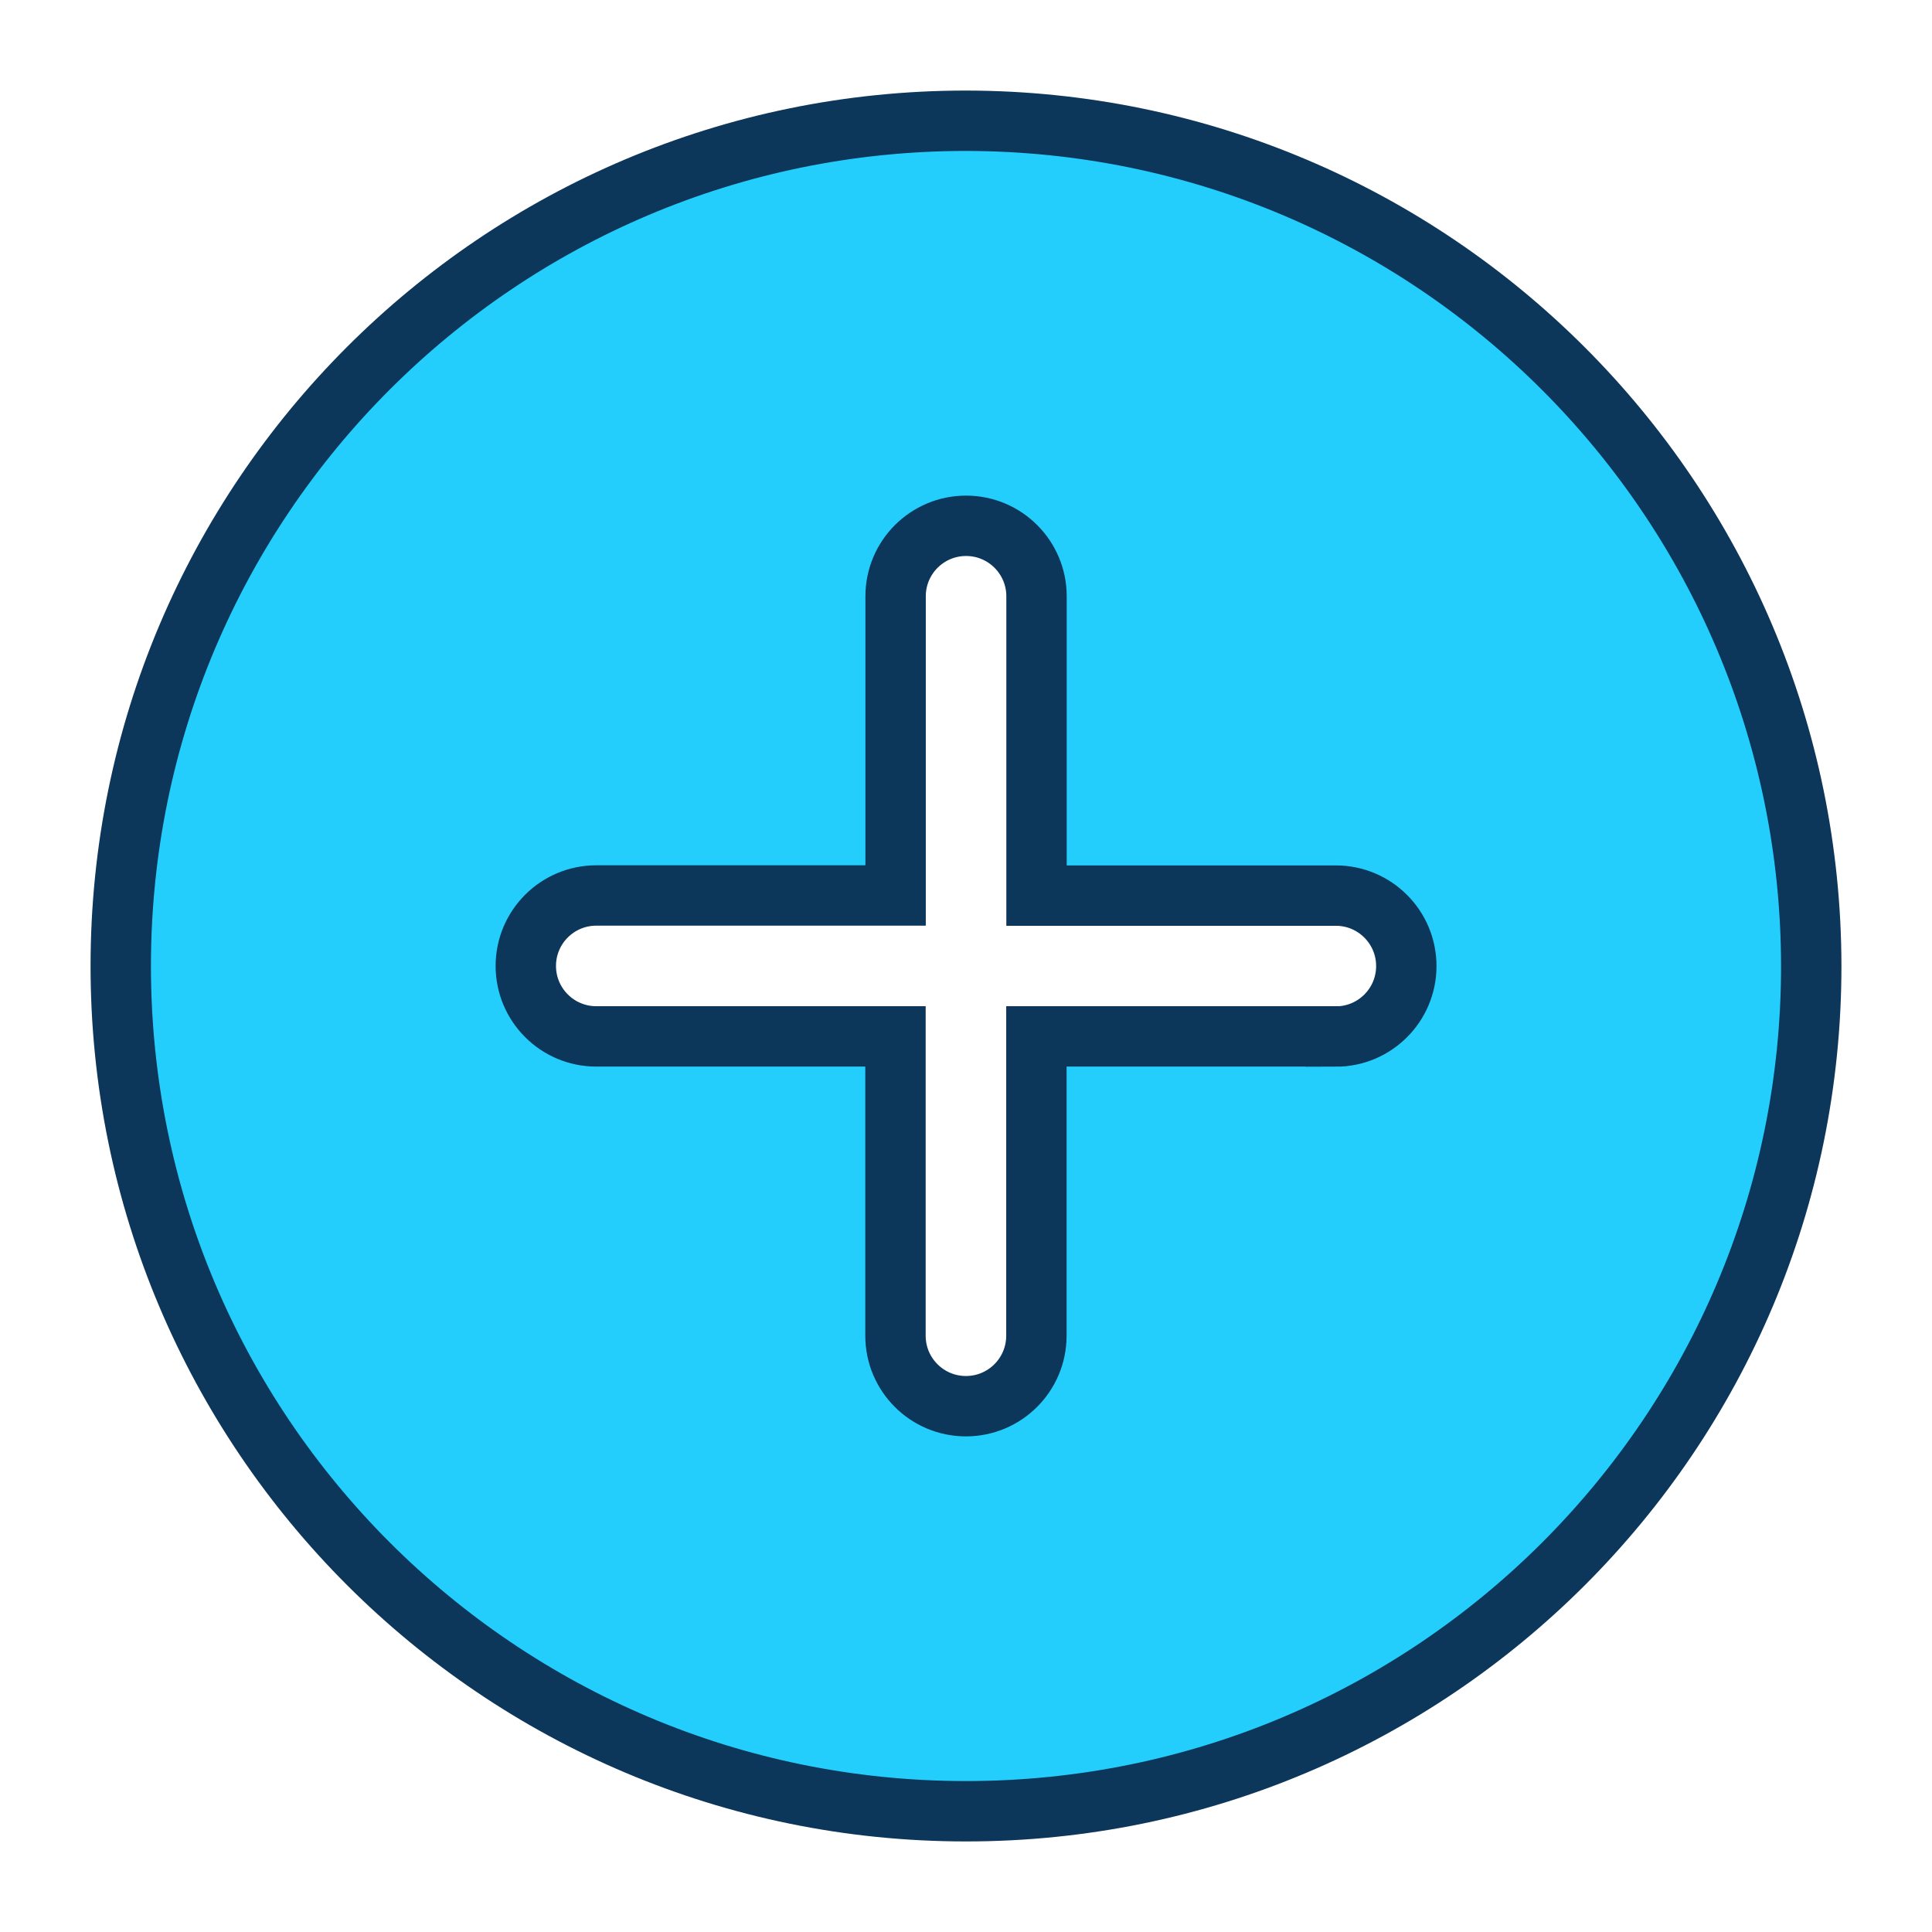
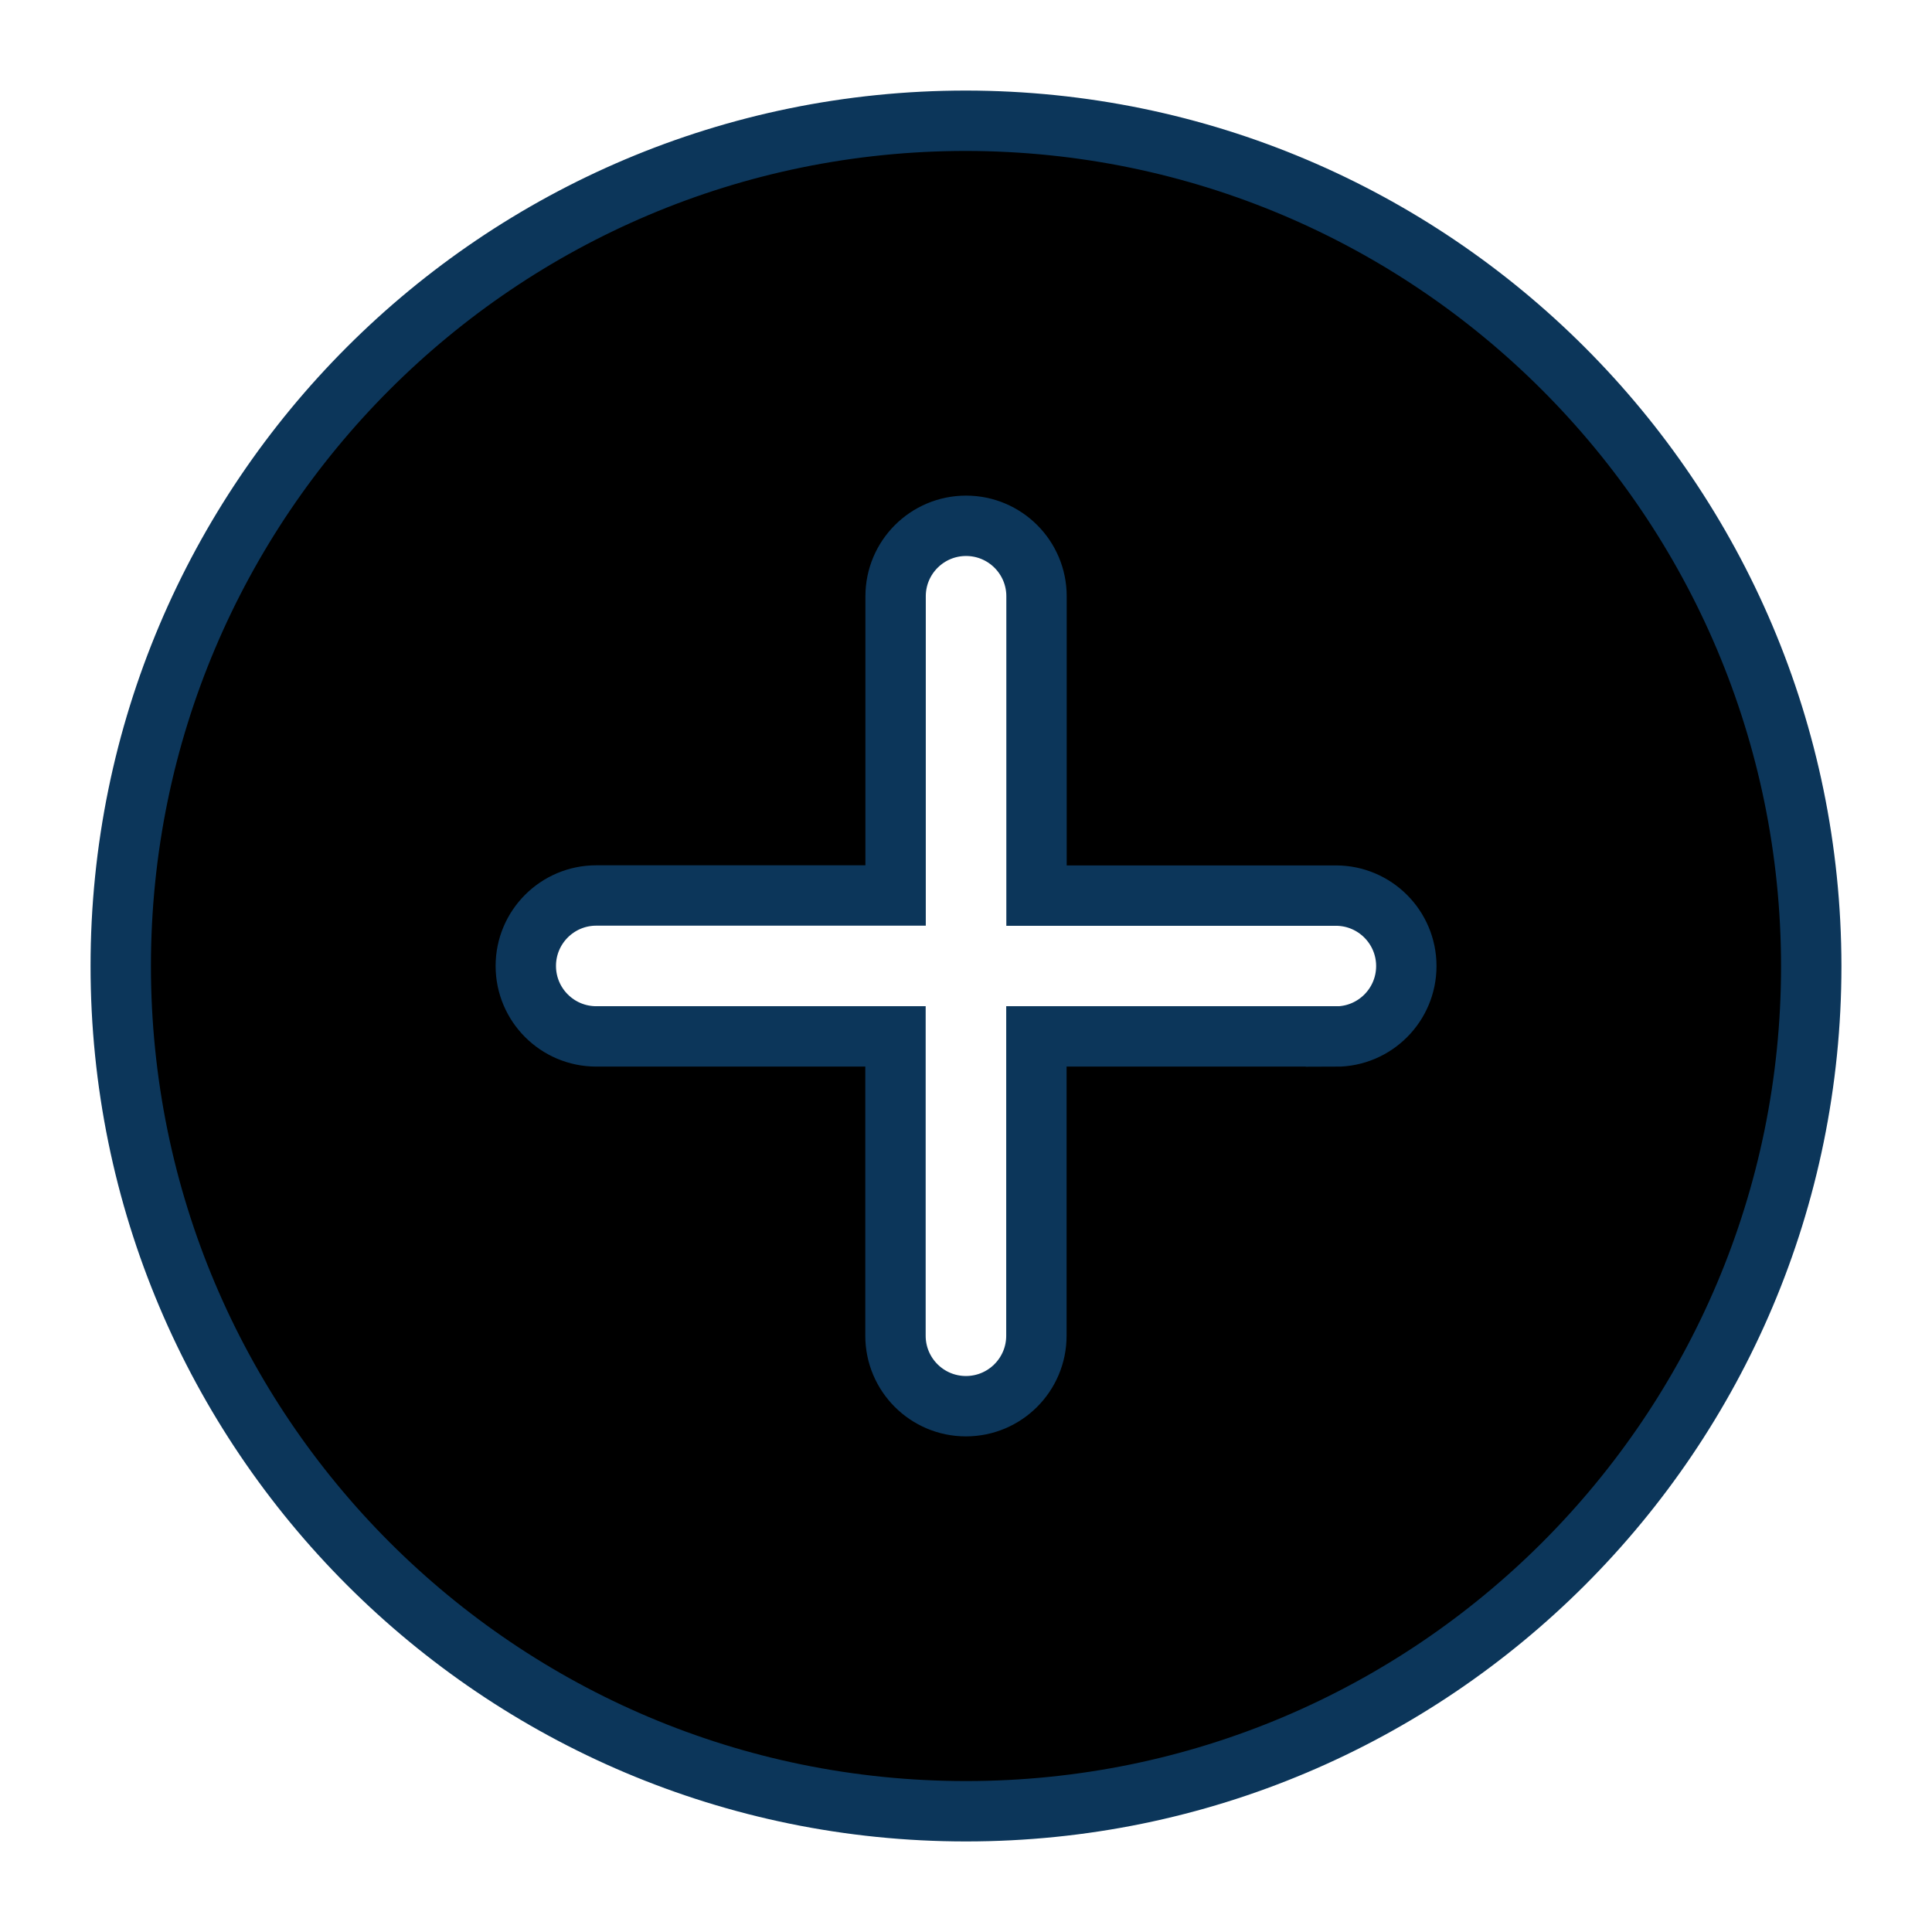
<svg xmlns="http://www.w3.org/2000/svg" width="16" height="16" viewBox="0 0 16 16">
  <defs>
-     <style>.a{fill:rgba(255,255,255,0);}.b{fill:#23cefd;stroke:#0c365a;stroke-width:0.5px;}</style>
+     <style>.a{fill:rgba(255,255,255,0);}.b{fill:currentColor;stroke:#0c365a;stroke-width:0.5px;}</style>
  </defs>
  <g transform="translate(-27.3 -0.445)">
-     <rect class="a" width="16" height="16" transform="translate(27.3 0.445)" />
+     <rect class="a" fill="currentColor" width="16" height="16" transform="translate(27.3 0.445)" />
    <path class="b" d="M7,0a7,7,0,1,0,7,7A7.008,7.008,0,0,0,7,0Zm3.063,7.583H7.583v2.479a.583.583,0,1,1-1.167,0V7.583H3.938a.583.583,0,1,1,0-1.167H6.417V3.938a.583.583,0,1,1,1.167,0V6.417h2.479a.583.583,0,1,1,0,1.167Zm0,0" transform="translate(28.3 1.445)" />
  </g>
</svg>
